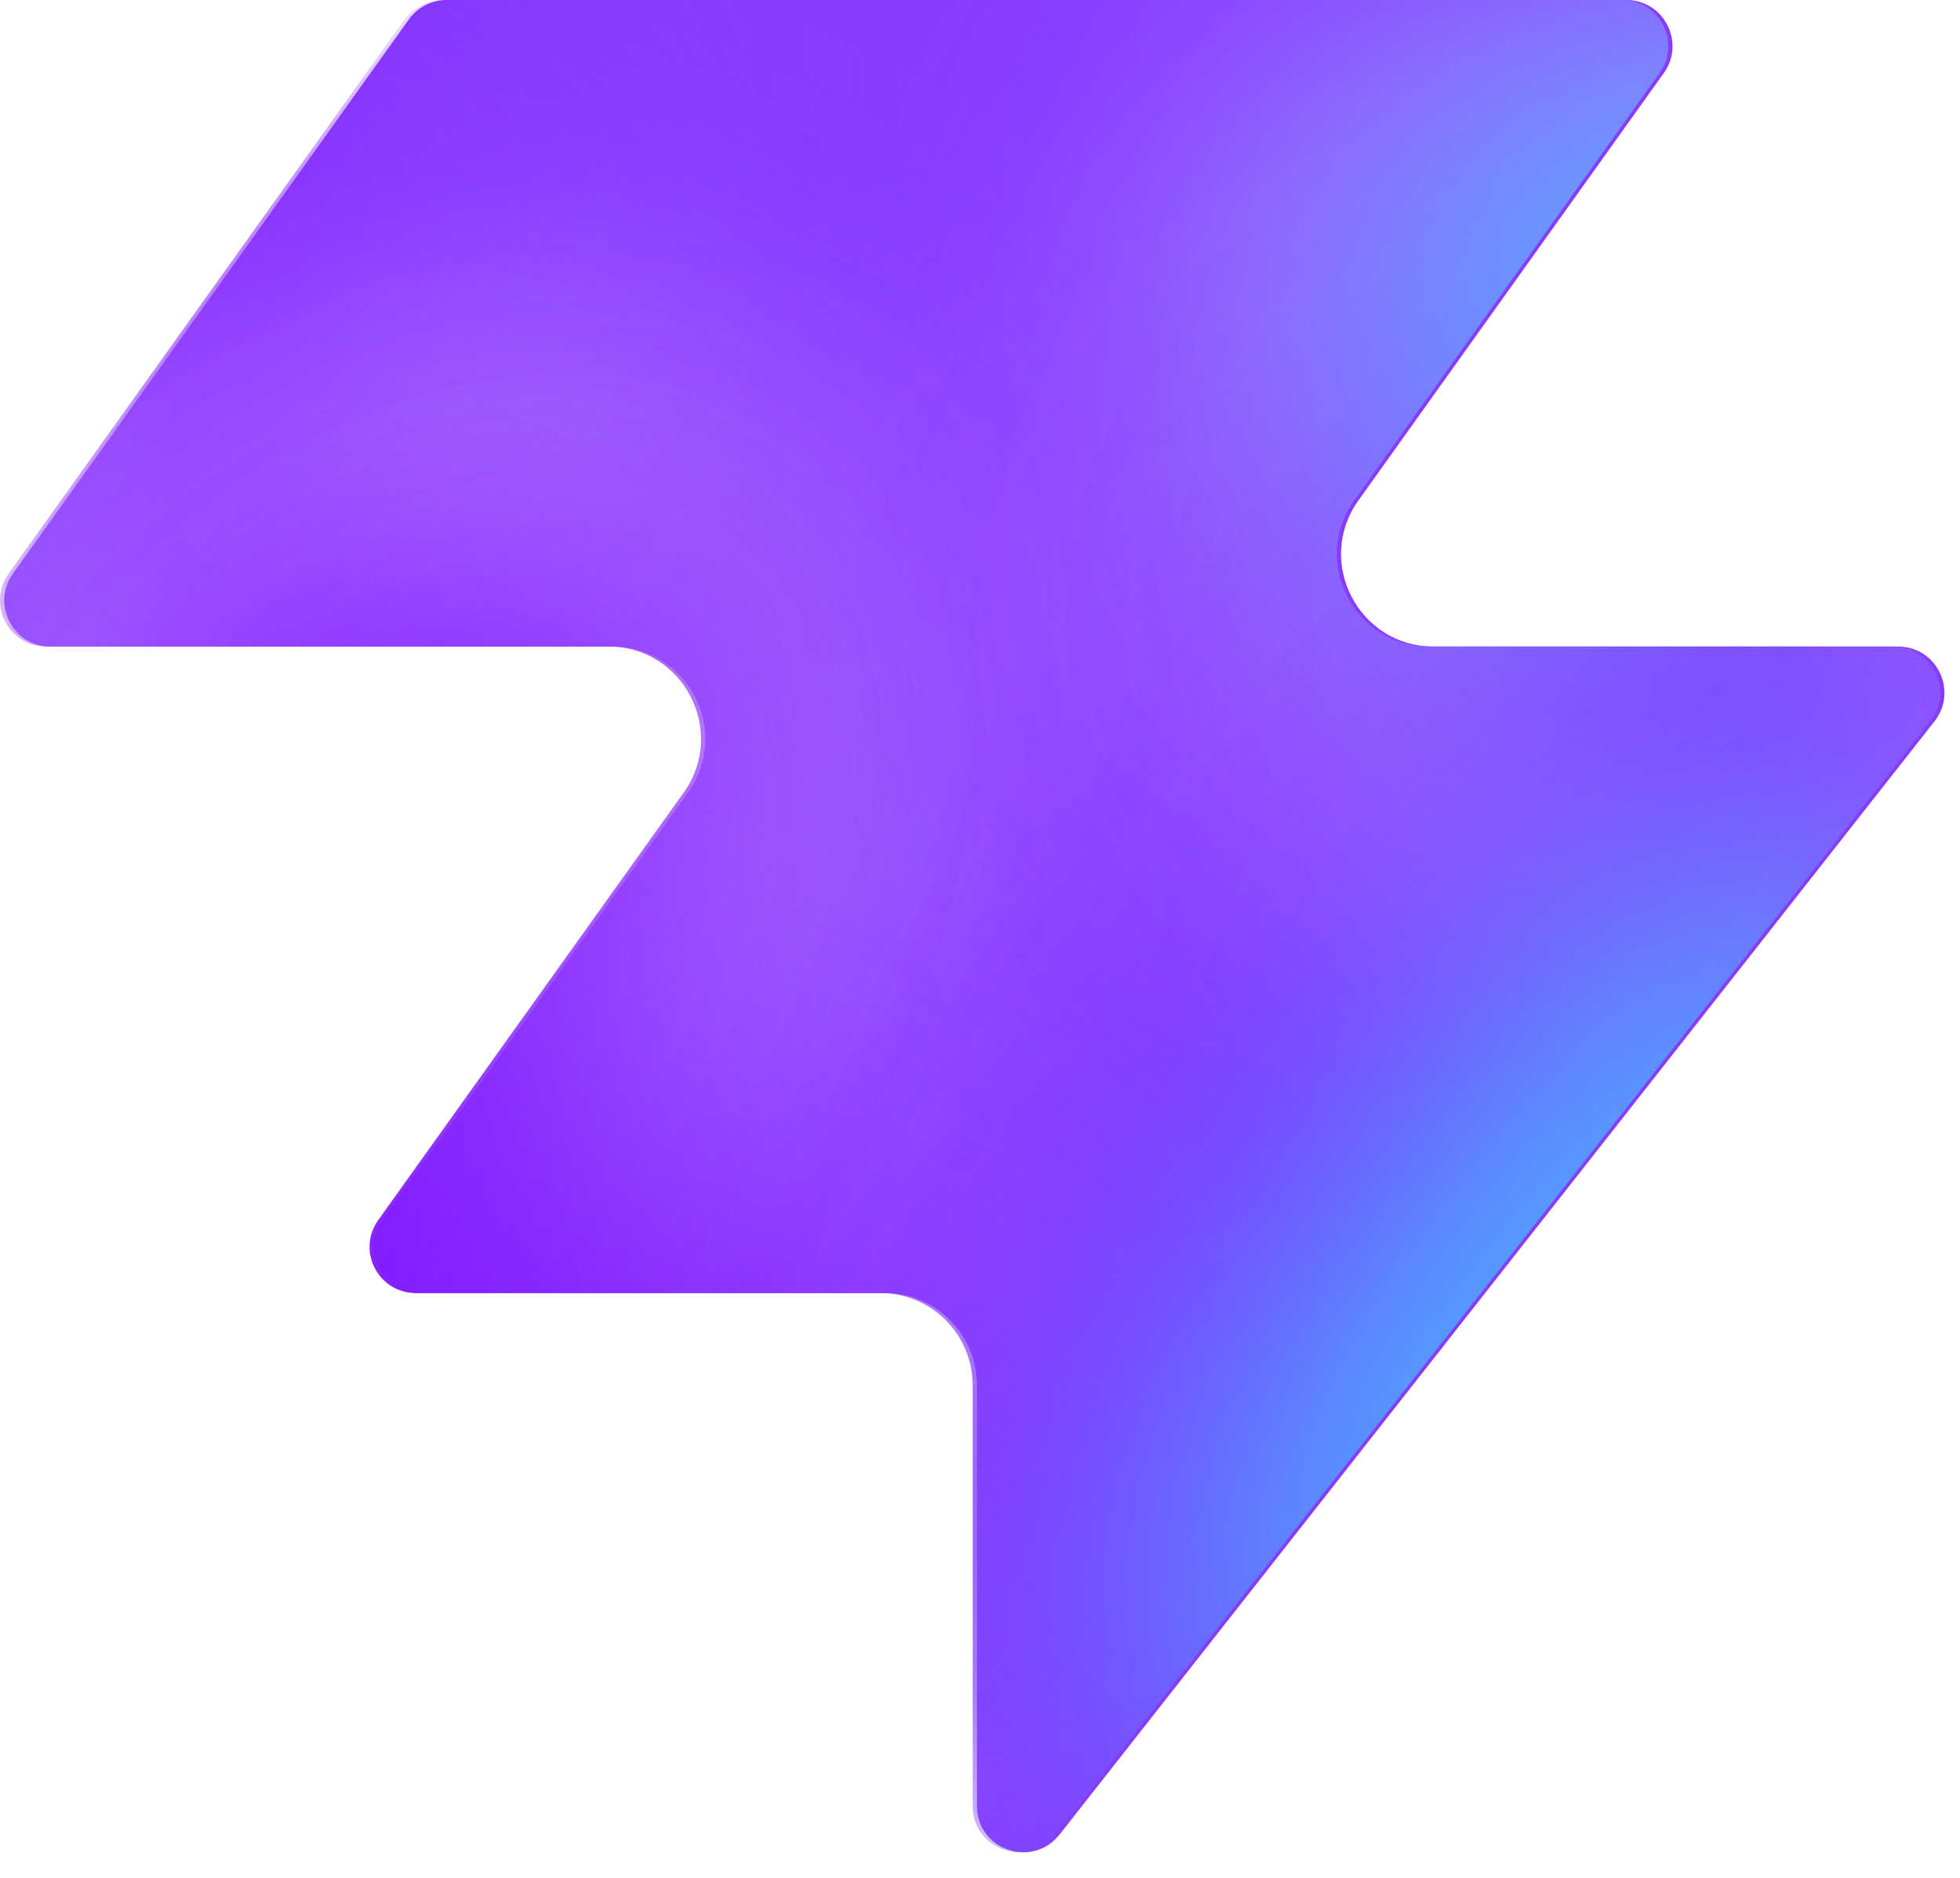
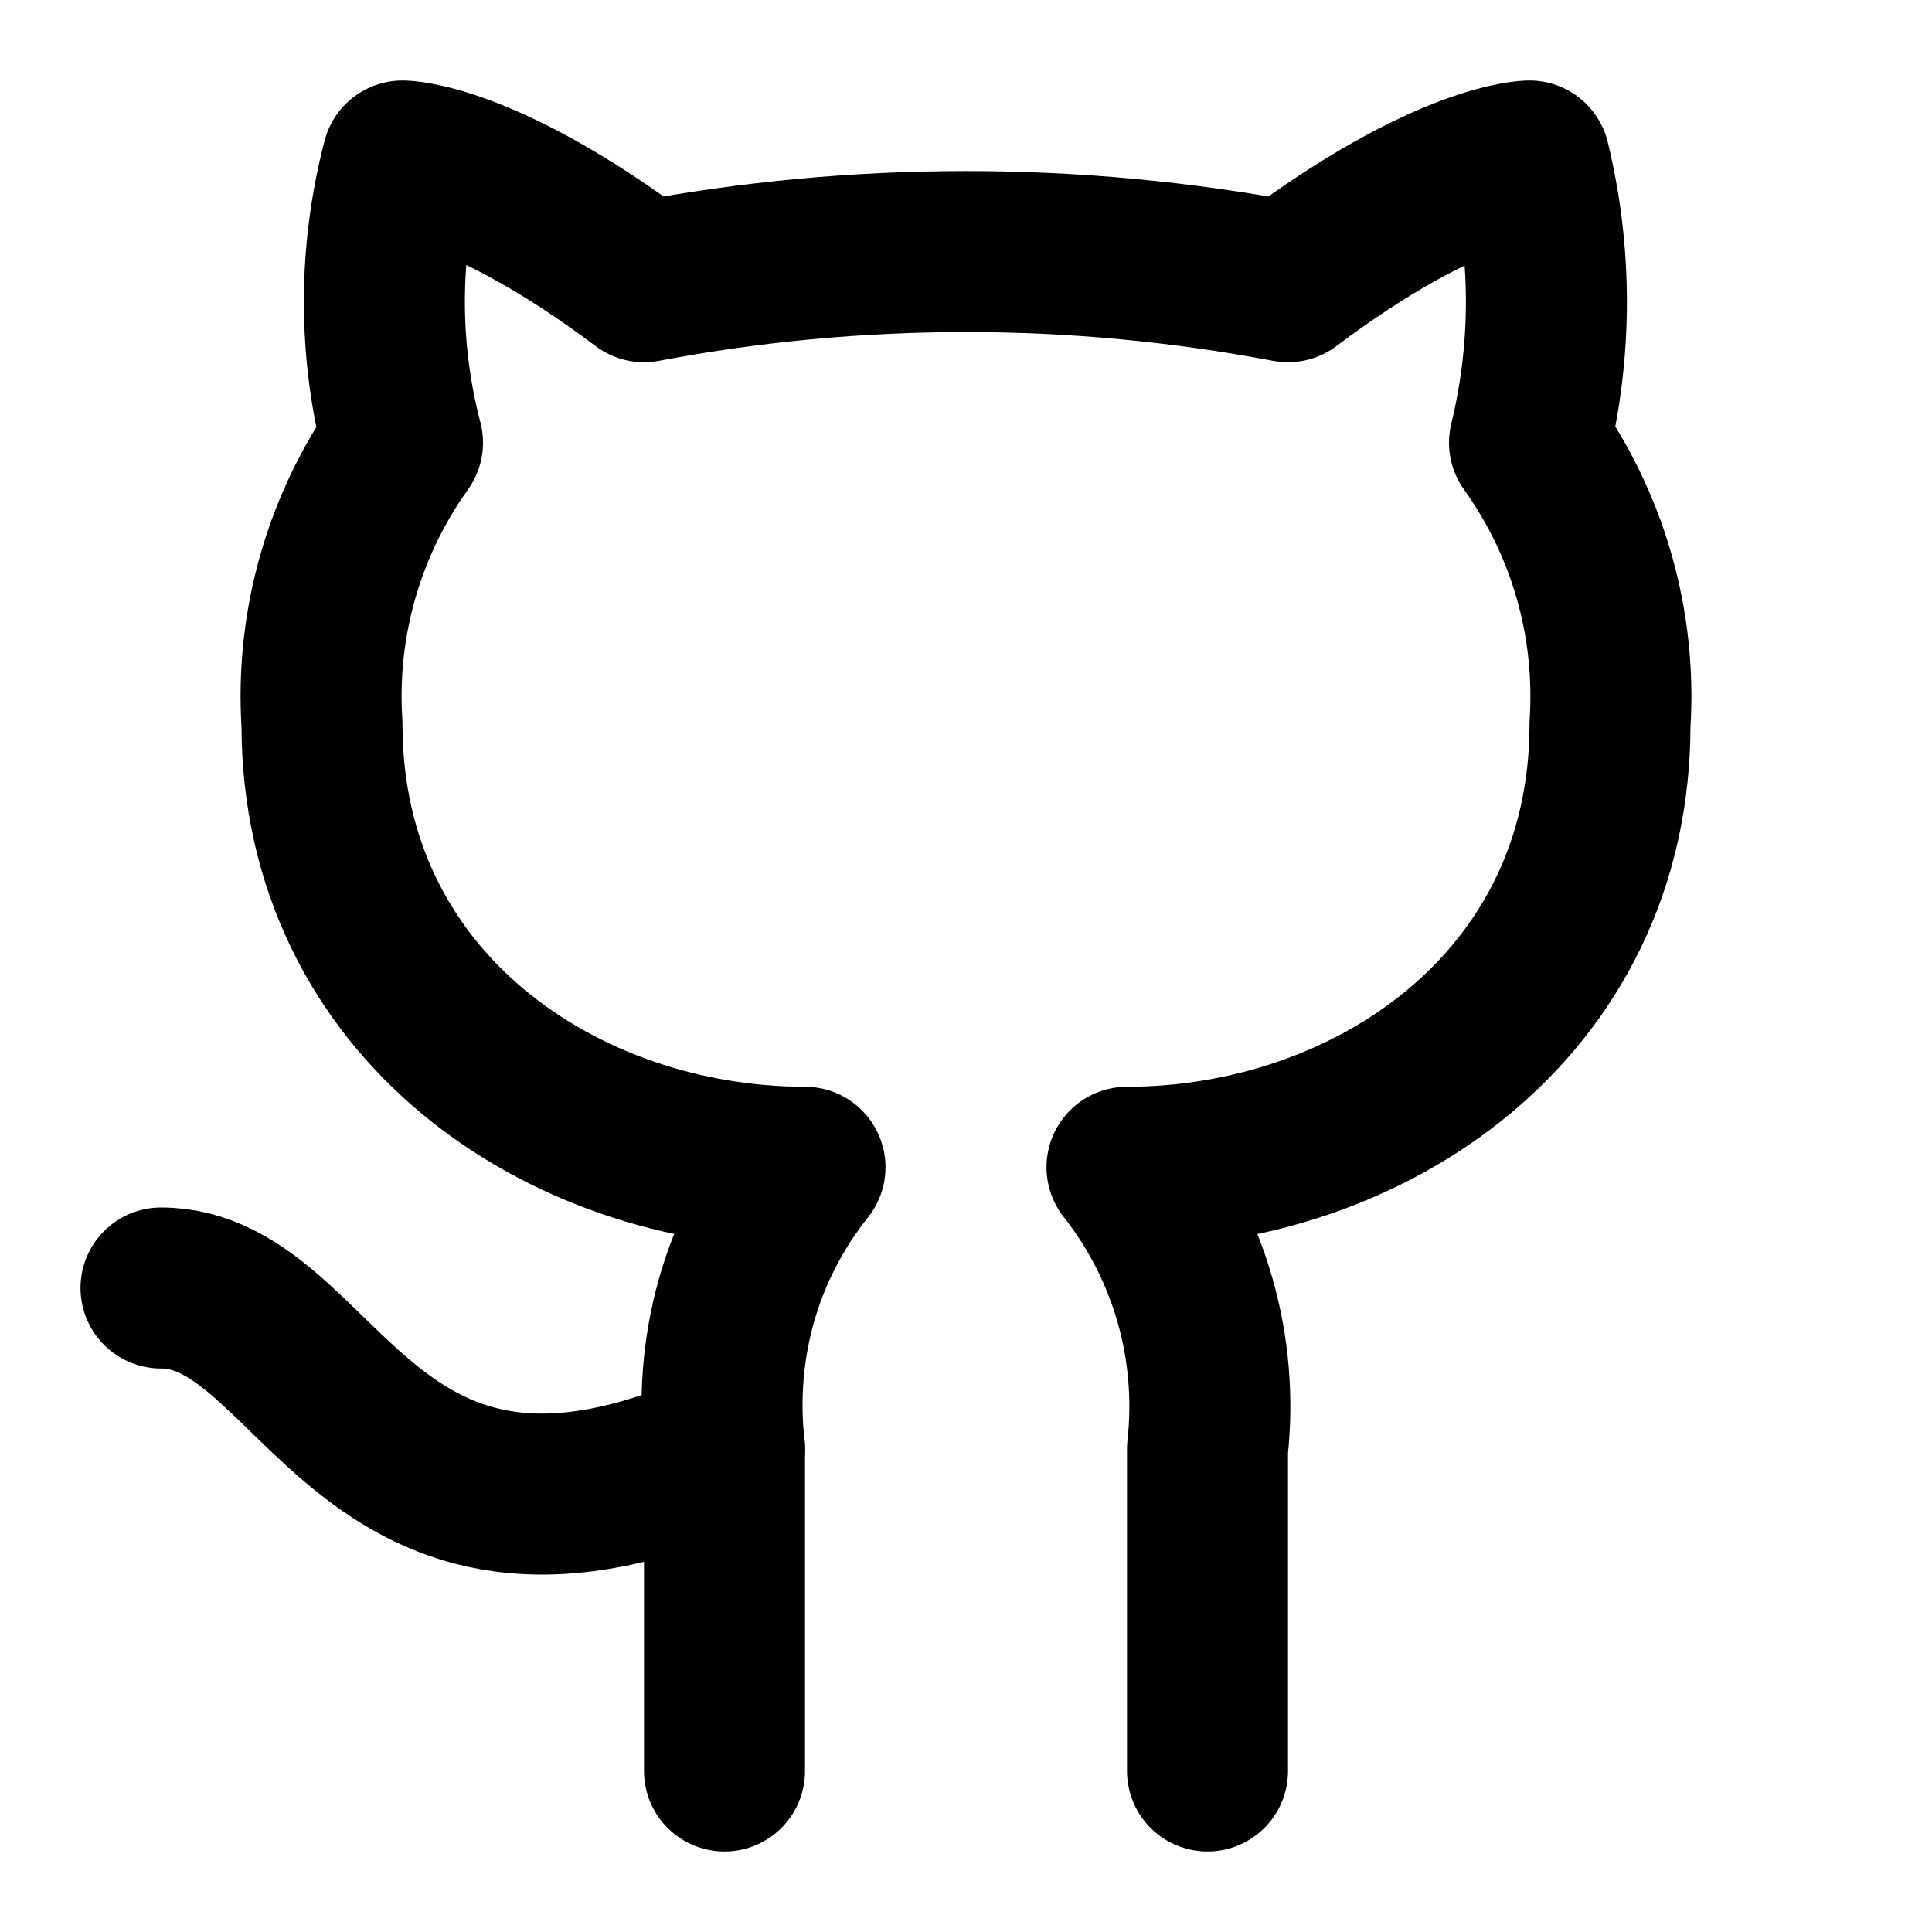
- <svg xmlns="http://www.w3.org/2000/svg" width="48" height="46" fill="none" viewBox="0 0 48 46">
-   <path fill="#863bff" d="M25.946 44.938c-.664.845-2.021.375-2.021-.698V33.937a2.26 2.26 0 0 0-2.262-2.262H10.287c-.92 0-1.456-1.04-.92-1.788l7.48-10.471c1.07-1.497 0-3.578-1.842-3.578H1.237c-.92 0-1.456-1.04-.92-1.788L10.013.474c.214-.297.556-.474.92-.474h28.894c.92 0 1.456 1.04.92 1.788l-7.48 10.471c-1.07 1.498 0 3.579 1.842 3.579h11.377c.943 0 1.473 1.088.89 1.83L25.947 44.94z" style="fill:#863bff;fill:color(display-p3 .525 .23 1);fill-opacity:1" />
-   <mask id="a" width="48" height="46" x="0" y="0" maskUnits="userSpaceOnUse" style="mask-type:alpha">
-     <path fill="#000" d="M25.842 44.938c-.664.844-2.021.375-2.021-.698V33.937a2.26 2.26 0 0 0-2.262-2.262H10.183c-.92 0-1.456-1.04-.92-1.788l7.48-10.471c1.07-1.498 0-3.579-1.842-3.579H1.133c-.92 0-1.456-1.04-.92-1.787L9.91.473c.214-.297.556-.474.92-.474h28.894c.92 0 1.456 1.04.92 1.788l-7.48 10.471c-1.07 1.498 0 3.578 1.842 3.578h11.377c.943 0 1.473 1.088.89 1.832L25.843 44.94z" style="fill:#000;fill-opacity:1" />
-   </mask>
-   <g mask="url(#a)">
-     <g filter="url(#b)">
-       <ellipse cx="5.508" cy="14.704" fill="#ede6ff" rx="5.508" ry="14.704" style="fill:#ede6ff;fill:color(display-p3 .927 .903 1);fill-opacity:1" transform="matrix(.00324 1 1 -.00324 -4.47 31.516)" />
-     </g>
-     <g filter="url(#c)">
-       <ellipse cx="10.399" cy="29.851" fill="#ede6ff" rx="10.399" ry="29.851" style="fill:#ede6ff;fill:color(display-p3 .927 .903 1);fill-opacity:1" transform="matrix(.00324 1 1 -.00324 -39.328 7.883)" />
-     </g>
-     <g filter="url(#d)">
-       <ellipse cx="5.508" cy="30.487" fill="#7e14ff" rx="5.508" ry="30.487" style="fill:#7e14ff;fill:color(display-p3 .492 .077 1);fill-opacity:1" transform="rotate(89.814 -25.913 -14.639)scale(1 -1)" />
-     </g>
-     <g filter="url(#e)">
-       <ellipse cx="5.508" cy="30.599" fill="#7e14ff" rx="5.508" ry="30.599" style="fill:#7e14ff;fill:color(display-p3 .492 .077 1);fill-opacity:1" transform="rotate(89.814 -32.644 -3.334)scale(1 -1)" />
-     </g>
-     <g filter="url(#f)">
-       <ellipse cx="5.508" cy="30.599" fill="#7e14ff" rx="5.508" ry="30.599" style="fill:#7e14ff;fill:color(display-p3 .492 .077 1);fill-opacity:1" transform="matrix(.00324 1 1 -.00324 -34.34 30.47)" />
-     </g>
-     <g filter="url(#g)">
-       <ellipse cx="14.072" cy="22.078" fill="#ede6ff" rx="14.072" ry="22.078" style="fill:#ede6ff;fill:color(display-p3 .927 .903 1);fill-opacity:1" transform="rotate(93.35 24.506 48.493)scale(-1 1)" />
-     </g>
-     <g filter="url(#h)">
-       <ellipse cx="3.47" cy="21.501" fill="#7e14ff" rx="3.47" ry="21.501" style="fill:#7e14ff;fill:color(display-p3 .492 .077 1);fill-opacity:1" transform="rotate(89.009 28.708 47.59)scale(-1 1)" />
-     </g>
-     <g filter="url(#i)">
-       <ellipse cx="3.47" cy="21.501" fill="#7e14ff" rx="3.47" ry="21.501" style="fill:#7e14ff;fill:color(display-p3 .492 .077 1);fill-opacity:1" transform="rotate(89.009 28.708 47.59)scale(-1 1)" />
-     </g>
-     <g filter="url(#j)">
-       <ellipse cx=".387" cy="8.972" fill="#7e14ff" rx="4.407" ry="29.108" style="fill:#7e14ff;fill:color(display-p3 .492 .077 1);fill-opacity:1" transform="rotate(39.51 .387 8.972)" />
-     </g>
-     <g filter="url(#k)">
-       <ellipse cx="47.523" cy="-6.092" fill="#7e14ff" rx="4.407" ry="29.108" style="fill:#7e14ff;fill:color(display-p3 .492 .077 1);fill-opacity:1" transform="rotate(37.892 47.523 -6.092)" />
-     </g>
-     <g filter="url(#l)">
-       <ellipse cx="41.412" cy="6.333" fill="#47bfff" rx="5.971" ry="9.665" style="fill:#47bfff;fill:color(display-p3 .28 .748 1);fill-opacity:1" transform="rotate(37.892 41.412 6.333)" />
-     </g>
-     <g filter="url(#m)">
-       <ellipse cx="-1.879" cy="38.332" fill="#7e14ff" rx="4.407" ry="29.108" style="fill:#7e14ff;fill:color(display-p3 .492 .077 1);fill-opacity:1" transform="rotate(37.892 -1.88 38.332)" />
-     </g>
-     <g filter="url(#n)">
-       <ellipse cx="-1.879" cy="38.332" fill="#7e14ff" rx="4.407" ry="29.108" style="fill:#7e14ff;fill:color(display-p3 .492 .077 1);fill-opacity:1" transform="rotate(37.892 -1.88 38.332)" />
-     </g>
-     <g filter="url(#o)">
-       <ellipse cx="35.651" cy="29.907" fill="#7e14ff" rx="4.407" ry="29.108" style="fill:#7e14ff;fill:color(display-p3 .492 .077 1);fill-opacity:1" transform="rotate(37.892 35.651 29.907)" />
-     </g>
-     <g filter="url(#p)">
-       <ellipse cx="38.418" cy="32.4" fill="#47bfff" rx="5.971" ry="15.297" style="fill:#47bfff;fill:color(display-p3 .28 .748 1);fill-opacity:1" transform="rotate(37.892 38.418 32.4)" />
-     </g>
-   </g>
-   <defs>
-     <filter id="b" width="60.045" height="41.654" x="-19.77" y="16.149" color-interpolation-filters="sRGB" filterUnits="userSpaceOnUse">
-       <feFlood flood-opacity="0" result="BackgroundImageFix" />
-       <feBlend in="SourceGraphic" in2="BackgroundImageFix" result="shape" />
-       <feGaussianBlur result="effect1_foregroundBlur_2002_17158" stdDeviation="7.659" />
-     </filter>
-     <filter id="c" width="90.34" height="51.437" x="-54.613" y="-7.533" color-interpolation-filters="sRGB" filterUnits="userSpaceOnUse">
-       <feFlood flood-opacity="0" result="BackgroundImageFix" />
-       <feBlend in="SourceGraphic" in2="BackgroundImageFix" result="shape" />
-       <feGaussianBlur result="effect1_foregroundBlur_2002_17158" stdDeviation="7.659" />
-     </filter>
-     <filter id="d" width="79.355" height="29.4" x="-49.64" y="2.03" color-interpolation-filters="sRGB" filterUnits="userSpaceOnUse">
-       <feFlood flood-opacity="0" result="BackgroundImageFix" />
-       <feBlend in="SourceGraphic" in2="BackgroundImageFix" result="shape" />
-       <feGaussianBlur result="effect1_foregroundBlur_2002_17158" stdDeviation="4.596" />
-     </filter>
-     <filter id="e" width="79.579" height="29.4" x="-45.045" y="20.029" color-interpolation-filters="sRGB" filterUnits="userSpaceOnUse">
-       <feFlood flood-opacity="0" result="BackgroundImageFix" />
-       <feBlend in="SourceGraphic" in2="BackgroundImageFix" result="shape" />
-       <feGaussianBlur result="effect1_foregroundBlur_2002_17158" stdDeviation="4.596" />
-     </filter>
-     <filter id="f" width="79.579" height="29.4" x="-43.513" y="21.178" color-interpolation-filters="sRGB" filterUnits="userSpaceOnUse">
-       <feFlood flood-opacity="0" result="BackgroundImageFix" />
-       <feBlend in="SourceGraphic" in2="BackgroundImageFix" result="shape" />
-       <feGaussianBlur result="effect1_foregroundBlur_2002_17158" stdDeviation="4.596" />
-     </filter>
-     <filter id="g" width="74.749" height="58.852" x="15.756" y="-17.901" color-interpolation-filters="sRGB" filterUnits="userSpaceOnUse">
-       <feFlood flood-opacity="0" result="BackgroundImageFix" />
-       <feBlend in="SourceGraphic" in2="BackgroundImageFix" result="shape" />
-       <feGaussianBlur result="effect1_foregroundBlur_2002_17158" stdDeviation="7.659" />
-     </filter>
-     <filter id="h" width="61.377" height="25.362" x="23.548" y="2.284" color-interpolation-filters="sRGB" filterUnits="userSpaceOnUse">
-       <feFlood flood-opacity="0" result="BackgroundImageFix" />
-       <feBlend in="SourceGraphic" in2="BackgroundImageFix" result="shape" />
-       <feGaussianBlur result="effect1_foregroundBlur_2002_17158" stdDeviation="4.596" />
-     </filter>
-     <filter id="i" width="61.377" height="25.362" x="23.548" y="2.284" color-interpolation-filters="sRGB" filterUnits="userSpaceOnUse">
-       <feFlood flood-opacity="0" result="BackgroundImageFix" />
-       <feBlend in="SourceGraphic" in2="BackgroundImageFix" result="shape" />
-       <feGaussianBlur result="effect1_foregroundBlur_2002_17158" stdDeviation="4.596" />
-     </filter>
-     <filter id="j" width="56.045" height="63.649" x="-27.636" y="-22.853" color-interpolation-filters="sRGB" filterUnits="userSpaceOnUse">
-       <feFlood flood-opacity="0" result="BackgroundImageFix" />
-       <feBlend in="SourceGraphic" in2="BackgroundImageFix" result="shape" />
-       <feGaussianBlur result="effect1_foregroundBlur_2002_17158" stdDeviation="4.596" />
-     </filter>
-     <filter id="k" width="54.814" height="64.646" x="20.116" y="-38.415" color-interpolation-filters="sRGB" filterUnits="userSpaceOnUse">
-       <feFlood flood-opacity="0" result="BackgroundImageFix" />
-       <feBlend in="SourceGraphic" in2="BackgroundImageFix" result="shape" />
-       <feGaussianBlur result="effect1_foregroundBlur_2002_17158" stdDeviation="4.596" />
-     </filter>
-     <filter id="l" width="33.541" height="35.313" x="24.641" y="-11.323" color-interpolation-filters="sRGB" filterUnits="userSpaceOnUse">
-       <feFlood flood-opacity="0" result="BackgroundImageFix" />
-       <feBlend in="SourceGraphic" in2="BackgroundImageFix" result="shape" />
-       <feGaussianBlur result="effect1_foregroundBlur_2002_17158" stdDeviation="4.596" />
-     </filter>
-     <filter id="m" width="54.814" height="64.646" x="-29.286" y="6.009" color-interpolation-filters="sRGB" filterUnits="userSpaceOnUse">
-       <feFlood flood-opacity="0" result="BackgroundImageFix" />
-       <feBlend in="SourceGraphic" in2="BackgroundImageFix" result="shape" />
-       <feGaussianBlur result="effect1_foregroundBlur_2002_17158" stdDeviation="4.596" />
-     </filter>
-     <filter id="n" width="54.814" height="64.646" x="-29.286" y="6.009" color-interpolation-filters="sRGB" filterUnits="userSpaceOnUse">
-       <feFlood flood-opacity="0" result="BackgroundImageFix" />
-       <feBlend in="SourceGraphic" in2="BackgroundImageFix" result="shape" />
-       <feGaussianBlur result="effect1_foregroundBlur_2002_17158" stdDeviation="4.596" />
-     </filter>
-     <filter id="o" width="54.814" height="64.646" x="8.244" y="-2.416" color-interpolation-filters="sRGB" filterUnits="userSpaceOnUse">
-       <feFlood flood-opacity="0" result="BackgroundImageFix" />
-       <feBlend in="SourceGraphic" in2="BackgroundImageFix" result="shape" />
-       <feGaussianBlur result="effect1_foregroundBlur_2002_17158" stdDeviation="4.596" />
-     </filter>
-     <filter id="p" width="39.409" height="43.623" x="18.713" y="10.588" color-interpolation-filters="sRGB" filterUnits="userSpaceOnUse">
-       <feFlood flood-opacity="0" result="BackgroundImageFix" />
-       <feBlend in="SourceGraphic" in2="BackgroundImageFix" result="shape" />
-       <feGaussianBlur result="effect1_foregroundBlur_2002_17158" stdDeviation="4.596" />
-     </filter>
-   </defs>
+ <svg xmlns="http://www.w3.org/2000/svg" viewBox="0 0 24 24" fill="none" stroke="currentColor" stroke-width="2" stroke-linecap="round" stroke-linejoin="round">
+   <path d="M15 22v-4a4.8 4.8 0 0 0-1-3.5c3 0 6-2 6-5.5.08-1.25-.27-2.48-1-3.5.28-1.15.28-2.35 0-3.5 0 0-1 0-3 1.5-2.64-.5-5.36-.5-8 0C6 2 5 2 5 2c-.3 1.15-.3 2.35 0 3.5A5.403 5.403 0 0 0 4 9c0 3.5 3 5.5 6 5.5-.39.49-.68 1.05-.85 1.65-.17.6-.22 1.23-.15 1.85v4" />
+   <path d="M9 18c-4.51 2-5-2-7-2" />
</svg>
